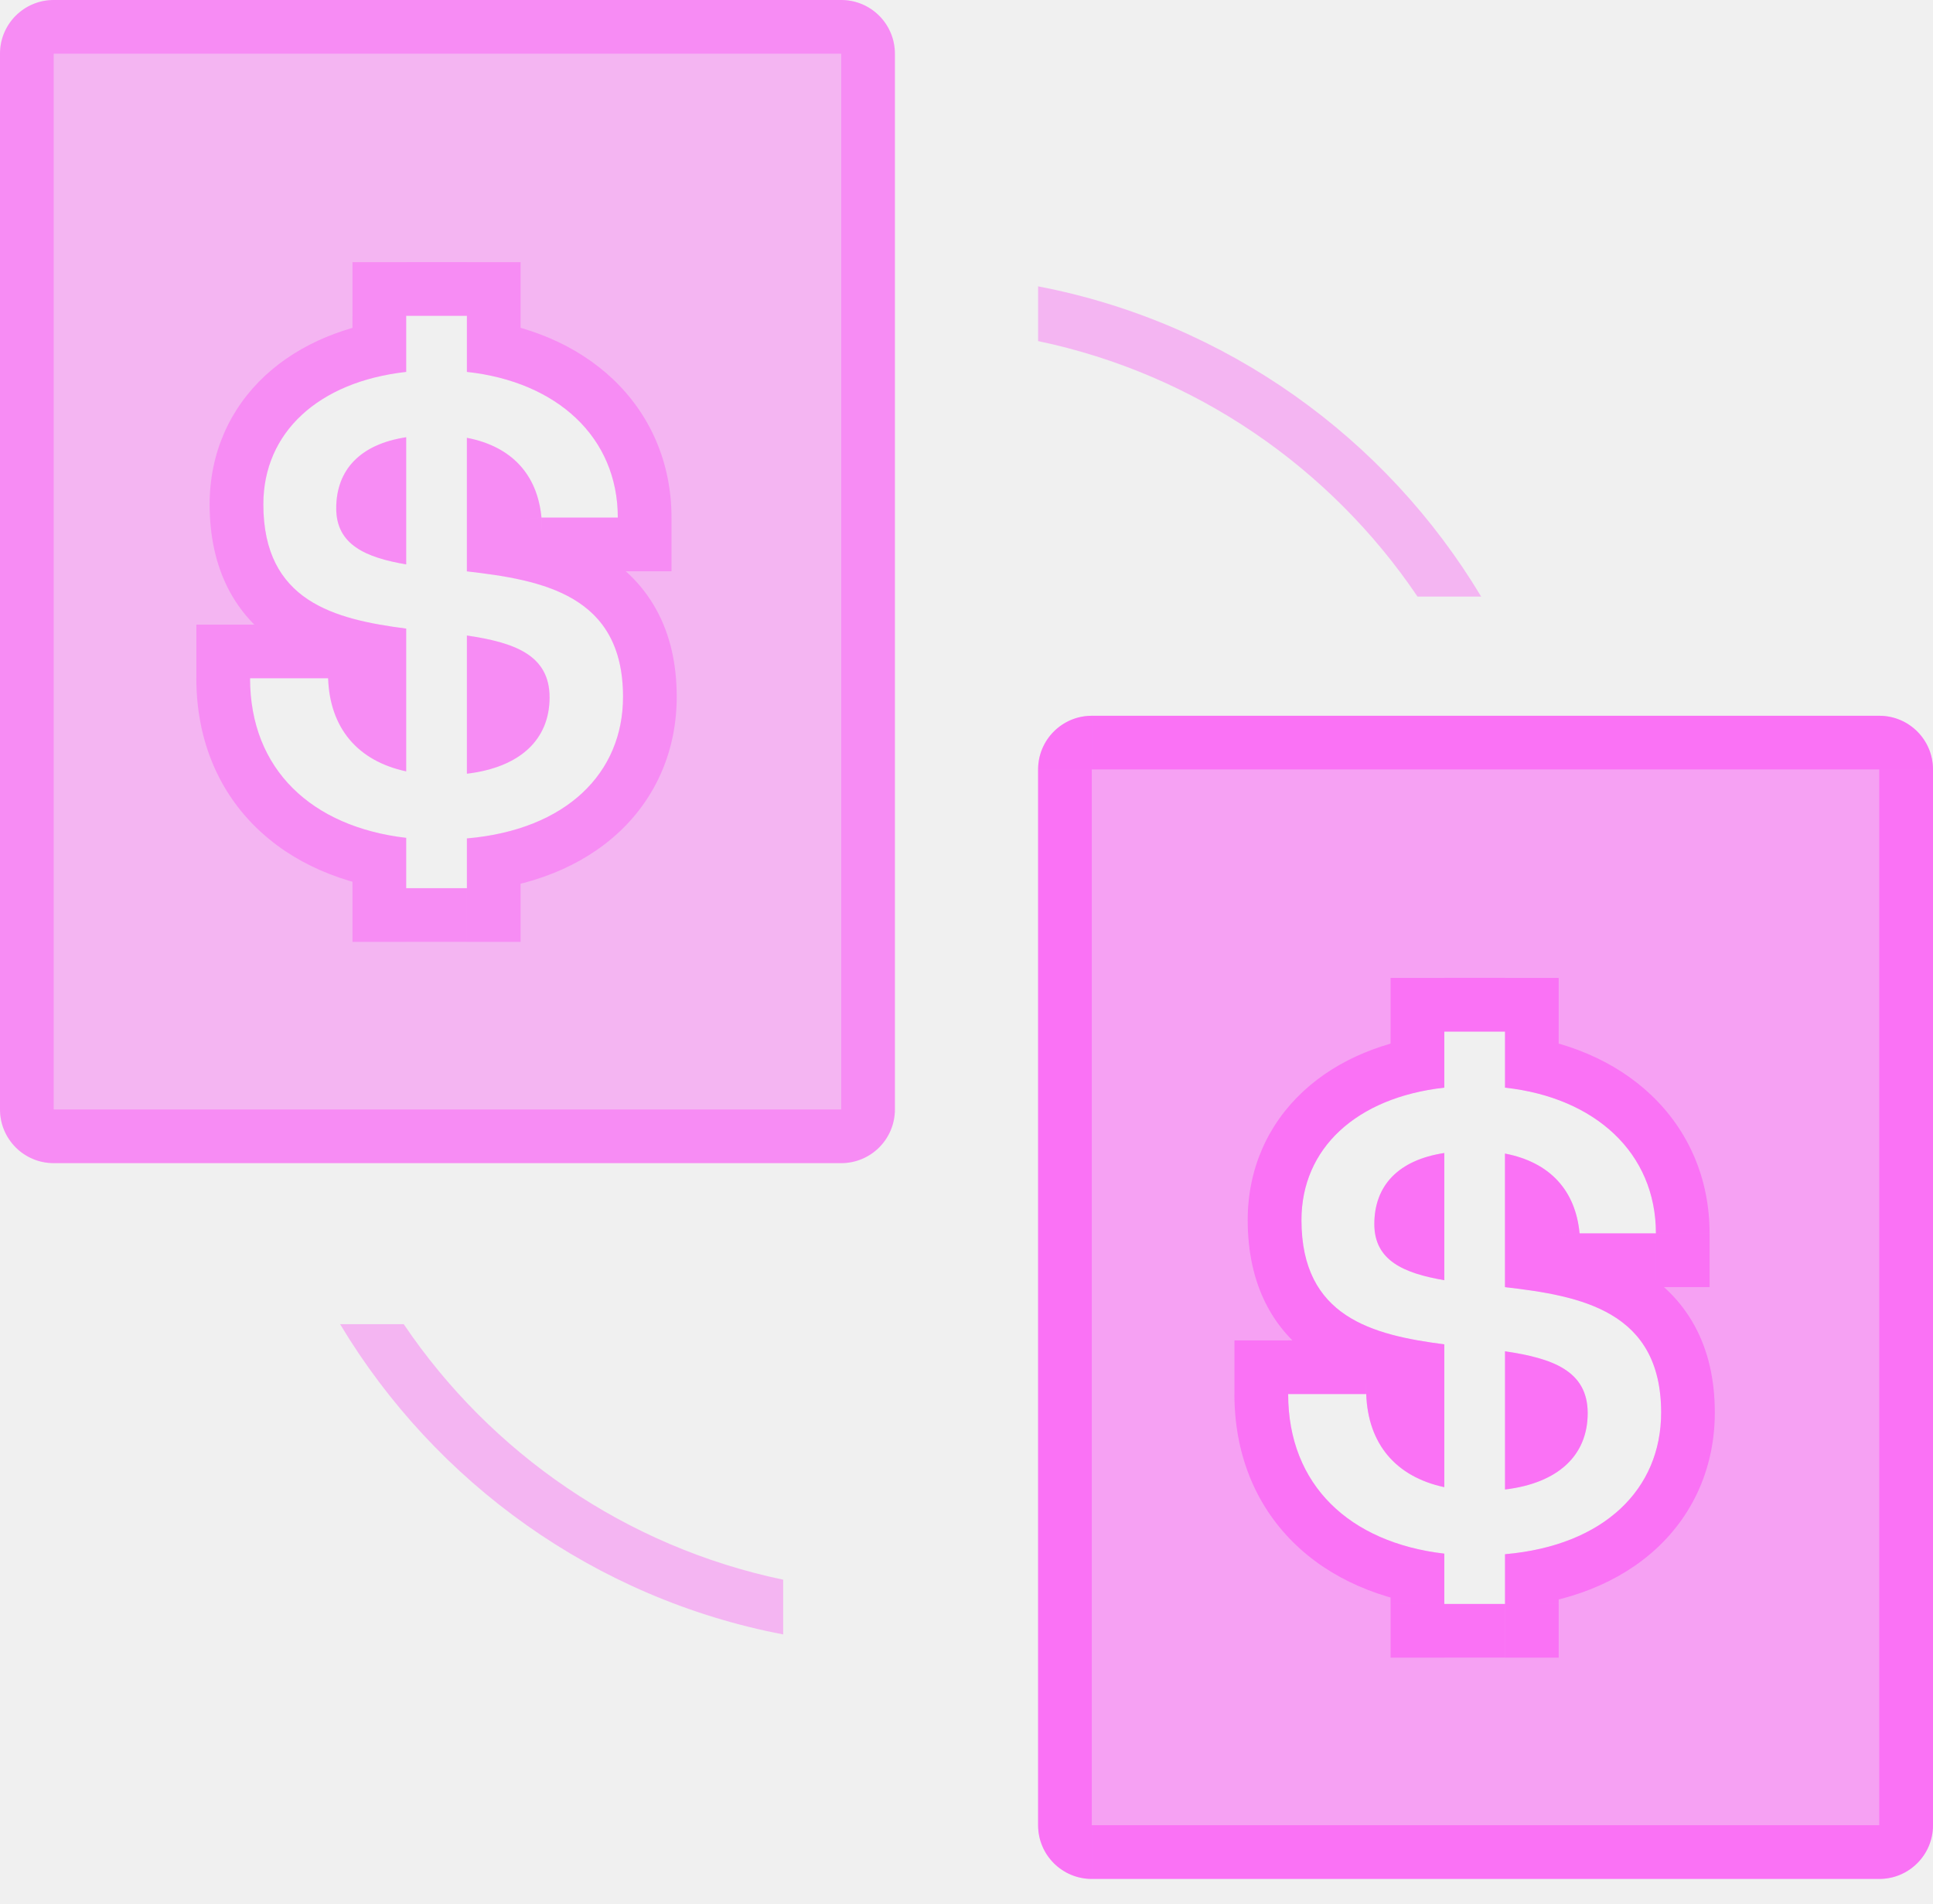
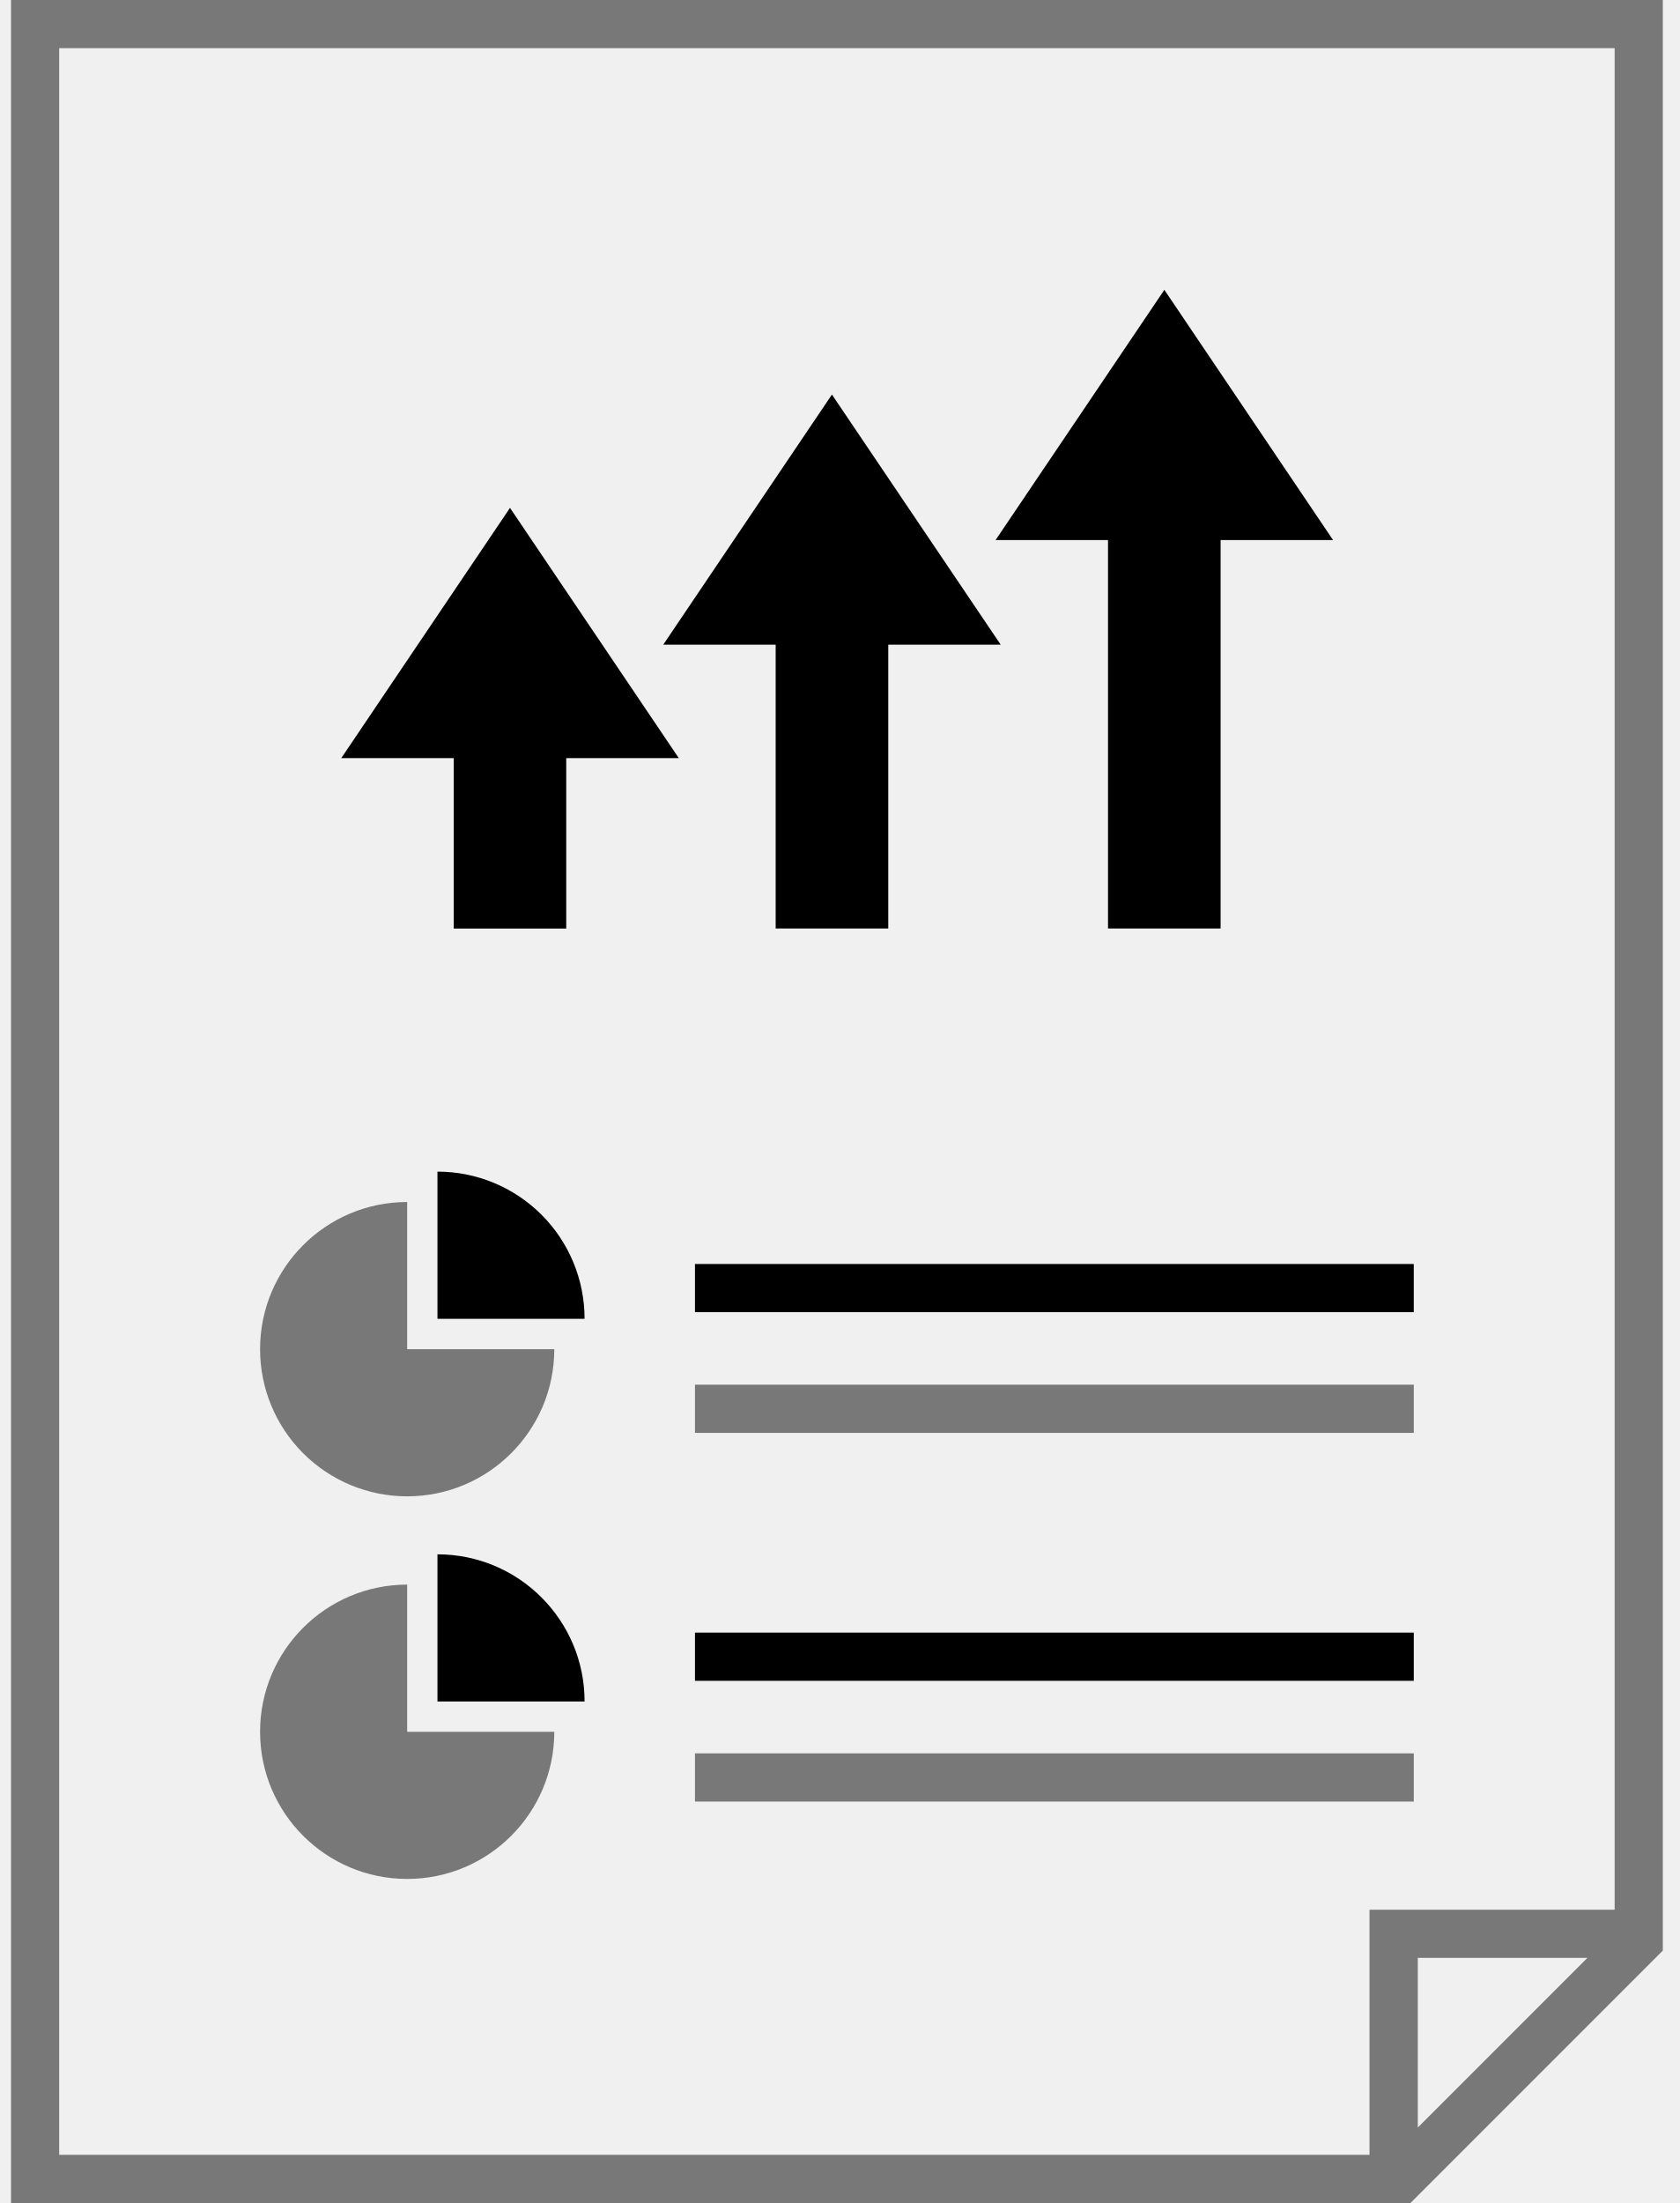
- <svg xmlns="http://www.w3.org/2000/svg" width="67" height="66" viewBox="0 0 67 66" fill="none">
-   <mask id="a" fill="#fff">
-     <path fill-rule="evenodd" clip-rule="evenodd" d="M37.843 24.815c-1.028 0-1.861.833-1.861 1.861v36.602c0 1.028.833 1.861 1.861 1.861h27.296c1.028 0 1.861-.833 1.861-1.861V26.676c0-1.028-.833-1.861-1.861-1.861H37.843zm14.322 19.808c2.626.301 5.412.822 5.412 4.349 0 2.646-1.964 4.61-5.412 4.91v1.724h-2.104v-1.744c-3.267-.381-5.412-2.365-5.412-5.532h2.706c.06 1.724 1.022 2.866 2.706 3.227v-4.951c-2.485-.321-4.951-.942-4.951-4.309 0-2.485 1.904-4.249 4.951-4.59v-1.944h2.104v1.944c3.127.341 5.231 2.265 5.231 5.051h-2.646c-.14-1.483-1.022-2.465-2.586-2.766v4.63zm-2.104-4.65c-1.583.24-2.425 1.122-2.425 2.465 0 1.263 1.022 1.704 2.425 1.944v-4.409zm2.104 6.875v4.79c1.844-.221 2.866-1.183 2.866-2.646 0-1.483-1.243-1.904-2.866-2.145z" />
-   </mask>
-   <path fill-rule="evenodd" clip-rule="evenodd" d="M37.843 24.815c-1.028 0-1.861.833-1.861 1.861v36.602c0 1.028.833 1.861 1.861 1.861h27.296c1.028 0 1.861-.833 1.861-1.861V26.676c0-1.028-.833-1.861-1.861-1.861H37.843zm14.322 19.808c2.626.301 5.412.822 5.412 4.349 0 2.646-1.964 4.61-5.412 4.91v1.724h-2.104v-1.744c-3.267-.381-5.412-2.365-5.412-5.532h2.706c.06 1.724 1.022 2.866 2.706 3.227v-4.951c-2.485-.321-4.951-.942-4.951-4.309 0-2.485 1.904-4.249 4.951-4.59v-1.944h2.104v1.944c3.127.341 5.231 2.265 5.231 5.051h-2.646c-.14-1.483-1.022-2.465-2.586-2.766v4.63zm-2.104-4.65c-1.583.24-2.425 1.122-2.425 2.465 0 1.263 1.022 1.704 2.425 1.944v-4.409zm2.104 6.875v4.79c1.844-.221 2.866-1.183 2.866-2.646 0-1.483-1.243-1.904-2.866-2.145z" fill="#FF2CF7" fill-opacity=".4" />
-   <path d="M52.165 44.623h-1.861v1.66l1.649.189.212-1.849zm0 9.26l-.162-1.854-1.7.148v1.706h1.861zm0 1.724v1.861h1.861V55.606h-1.861zm-2.104 0H48.199v1.861h1.861V55.606zm0-1.744h1.861v-1.657l-1.646-.192-.215 1.849zm-5.412-5.532v-1.861h-1.861v1.861h1.861zm2.706 0l1.86-.065-.063-1.796h-1.797v1.861zm2.706 3.227l-.39 1.82 2.251.482v-2.302h-1.861zm0-4.951h1.861v-1.636l-1.623-.209-.238 1.846zm0-8.899l.207 1.849 1.654-.185v-1.665h-1.861zm0-1.944v-1.861H48.199v1.861h1.861zm2.104 0h1.861v-1.861h-1.861v1.861zm0 1.944h-1.861v1.669l1.659.181.202-1.85zm5.231 5.051v1.861h1.861v-1.861h-1.861zm-2.646 0l-1.853.175.16 1.686h1.693v-1.861zm-2.586-2.766l.351-1.828-2.213-.425v2.253h1.861zm-2.104-.02h1.861v-2.165l-2.141.325.28 1.84zm0 4.409l-.315 1.834 2.176.373v-2.207h-1.861zm2.104 7.255h-1.861v2.097l2.082-.249-.221-1.848zm0-4.79l.273-1.841-2.134-.316v2.157h1.861zm-14.322-20.172v-3.722c-2.056 0-3.722 1.667-3.722 3.722h3.722zm0 36.602V26.676h-3.722v36.602h3.722zm0 0h-3.722c0 2.056 1.667 3.722 3.722 3.722v-3.722zm27.296 0H37.843v3.722h27.296v-3.722zm0 0v3.722c2.056 0 3.722-1.667 3.722-3.722h-3.722zm0-36.602v36.602h3.722V26.676h-3.722zm0 0h3.722c0-2.056-1.667-3.722-3.722-3.722v3.722zm-27.296 0h27.296v-3.722H37.843v3.722zm21.595 22.296c0-1.129-.224-2.145-.707-3.022-.486-.884-1.173-1.516-1.925-1.963-1.414-.84-3.155-1.068-4.429-1.214l-.423 3.698c1.352.155 2.316.338 2.951.716.273.162.446.34.565.556.122.222.246.594.246 1.229h3.722zm-7.111 6.764c2.033-.177 3.811-.862 5.106-2.068 1.317-1.228 2.005-2.881 2.005-4.696H55.715c0 .831-.294 1.482-.821 1.973-.549.512-1.477.96-2.891 1.083l.323 3.708zm1.699-.13v-1.724h-3.722v1.724h3.722zm-3.966 1.861h2.104v-3.722h-2.104v3.722zm-1.861-3.605v1.744h3.722v-1.744H48.199zm-5.412-5.532c0 2.031.701 3.809 2.029 5.13 1.305 1.298 3.081 2.023 5.028 2.25l.431-3.697c-1.32-.154-2.25-.612-2.834-1.192-.561-.558-.932-1.355-.932-2.491h-3.722zm4.567-1.861h-2.706v3.722h2.706v-3.722zm3.096 3.268c-.513-.11-.78-.305-.926-.479-.146-.173-.291-.469-.309-.993l-3.72.13c.042 1.2.407 2.337 1.179 3.256.771.918 1.827 1.475 2.997 1.726l.78-3.64zm-2.251-3.131v4.951h3.722v-4.951H48.199zm-4.951-4.309c0 2.232.869 3.846 2.374 4.847 1.325.881 2.963 1.149 4.199 1.308l.476-3.692c-1.248-.161-2.086-.365-2.615-.716-.348-.232-.713-.612-.713-1.747h-3.722zm6.605-6.439c-1.821.204-3.463.851-4.676 1.975-1.24 1.149-1.929 2.708-1.929 4.464h3.722c0-.729.263-1.295.737-1.734.5-.464 1.334-.869 2.559-1.006l-.414-3.699zm-1.654-.095v1.944h3.722v-1.944H48.199zm3.966-1.861h-2.104v3.722h2.104v-3.722zm1.861 3.805v-1.944h-3.722v1.944h3.722zm5.231 5.051c0-1.896-.731-3.563-2.022-4.791-1.269-1.206-2.985-1.905-4.869-2.11l-.403 3.7c1.242.135 2.142.57 2.707 1.107.543.516.864 1.204.864 2.094h3.722zm-4.507 1.861h2.646v-3.722h-2.646v3.722zm-2.937-2.799c.472.091.699.254.812.376.111.119.234.33.272.738l3.706-.35c-.102-1.076-.489-2.098-1.246-2.915-.754-.815-1.75-1.294-2.841-1.503l-.703 3.655zm2.213 2.802v-4.63h-3.722v4.63h3.722zm-4.53-2.185c0-.259.069-.324.09-.346.047-.048.234-.2.754-.279l-.559-3.68c-1.063.162-2.089.57-2.859 1.359-.796.815-1.148 1.862-1.148 2.946h3.722zm.878.11c-.301-.051-.533-.106-.712-.164-.181-.059-.261-.106-.282-.121-.011-.007.038.026.082.108.044.083.034.125.034.067h-3.722c0 1.252.564 2.246 1.489 2.886.783.542 1.732.764 2.483.893l.629-3.669zm-2.175-2.575v4.409h3.722v-4.409H48.199zm5.827 11.665v-4.79h-3.722v4.79h3.722zm-.856-2.646c0 .261-.073.356-.146.424-.112.104-.414.294-1.08.373l.442 3.696c1.179-.141 2.31-.543 3.169-1.341.899-.834 1.337-1.95 1.337-3.153h-3.722zm-1.278-.303c.369.055.666.113.904.179.241.068.368.129.425.165.044.028.007.014-.031-.054-.039-.07-.02-.09-.02.013h3.722c0-.638-.136-1.268-.459-1.841-.322-.572-.771-.983-1.24-1.276-.869-.543-1.928-.746-2.755-.869l-.545 3.682z" fill="#FF2CF7" fill-opacity=".4" mask="url(#a)" />
-   <mask id="b" fill="#fff">
-     <path fill-rule="evenodd" clip-rule="evenodd" d="M1.861 0C.833 0 0 .833 0 1.861V38.463c0 1.028.833 1.861 1.861 1.861H29.157c1.028 0 1.861-.833 1.861-1.861V1.861C31.018.833 30.185 0 29.157 0H1.861zM16.183 19.808c2.626.301 5.412.822 5.412 4.349 0 2.646-1.964 4.61-5.412 4.91v1.724h-2.104v-1.744c-3.267-.381-5.412-2.365-5.412-5.532h2.706c.06 1.724 1.022 2.866 2.706 3.227V21.792c-2.485-.321-4.951-.942-4.951-4.309 0-2.485 1.904-4.249 4.951-4.59v-1.944h2.104v1.944c3.127.341 5.231 2.265 5.231 5.051h-2.646c-.14-1.483-1.022-2.465-2.586-2.766v4.63zm-2.104-4.65c-1.583.24-2.425 1.122-2.425 2.465 0 1.263 1.022 1.704 2.425 1.944v-4.409zm2.104 6.875v4.79c1.844-.22 2.866-1.183 2.866-2.646 0-1.483-1.243-1.904-2.866-2.145z" />
-   </mask>
-   <path fill-rule="evenodd" clip-rule="evenodd" d="M1.861 0C.833 0 0 .833 0 1.861V38.463c0 1.028.833 1.861 1.861 1.861H29.157c1.028 0 1.861-.833 1.861-1.861V1.861C31.018.833 30.185 0 29.157 0H1.861zM16.183 19.808c2.626.301 5.412.822 5.412 4.349 0 2.646-1.964 4.61-5.412 4.91v1.724h-2.104v-1.744c-3.267-.381-5.412-2.365-5.412-5.532h2.706c.06 1.724 1.022 2.866 2.706 3.227V21.792c-2.485-.321-4.951-.942-4.951-4.309 0-2.485 1.904-4.249 4.951-4.59v-1.944h2.104v1.944c3.127.341 5.231 2.265 5.231 5.051h-2.646c-.14-1.483-1.022-2.465-2.586-2.766v4.63zm-2.104-4.65c-1.583.24-2.425 1.122-2.425 2.465 0 1.263 1.022 1.704 2.425 1.944v-4.409zm2.104 6.875v4.79c1.844-.22 2.866-1.183 2.866-2.646 0-1.483-1.243-1.904-2.866-2.145z" fill="#FF2CF7" fill-opacity=".3" />
-   <path d="M16.183 19.808H14.322v1.66l1.649.189.212-1.849zm0 9.26l-.162-1.854-1.699.148v1.706h1.861zm0 1.724v1.861h1.861v-1.861h-1.861zm-2.104 0h-1.861v1.861h1.861v-1.861zm0-1.744h1.861v-1.657l-1.646-.192-.215 1.849zm-5.412-5.532v-1.861H6.806v1.861h1.861zm2.706 0l1.86-.065-.063-1.796h-1.797v1.861zm2.706 3.227l-.39 1.82 2.251.482v-2.302h-1.861zm0-4.951h1.861v-1.636l-1.623-.209-.238 1.846zm0-8.899l.207 1.85 1.654-.185V12.893h-1.861zm0-1.944V9.088h-1.861v1.861h1.861zm2.104 0h1.861V9.088h-1.861v1.861zm0 1.944H14.322v1.669l1.659.181.202-1.85zm5.231 5.051v1.861h1.861v-1.861h-1.861zm-2.646 0l-1.853.175.159 1.686h1.693v-1.861zm-2.586-2.766l.351-1.828-2.212-.425v2.253h1.861zm-2.104-.02h1.861v-2.165l-2.141.325.28 1.84zm0 4.409l-.315 1.834 2.176.373v-2.207h-1.861zm2.104 7.255H14.322v2.097l2.082-.249-.221-1.848zm0-4.79l.273-1.841-2.134-.316v2.157h1.861zM1.861 1.861v-3.722c-2.056 0-3.722 1.666-3.722 3.722h3.722zm0 36.602V1.861h-3.722V38.463h3.722zm0 0h-3.722c0 2.056 1.666 3.722 3.722 3.722V38.463zm27.296 0H1.861v3.722H29.157V38.463zm0 0v3.722c2.056 0 3.722-1.667 3.722-3.722h-3.722zm0-36.602V38.463h3.722V1.861h-3.722zm0 0h3.722c0-2.056-1.667-3.722-3.722-3.722v3.722zm-27.296 0H29.157v-3.722H1.861v3.722zM23.456 24.157c0-1.129-.224-2.145-.707-3.022-.486-.884-1.173-1.516-1.925-1.963-1.414-.84-3.155-1.068-4.429-1.214l-.423 3.698c1.351.155 2.316.338 2.951.716.273.162.446.34.565.556.122.222.246.594.246 1.229h3.722zm-7.111 6.764c2.033-.177 3.811-.862 5.106-2.068 1.317-1.228 2.005-2.881 2.005-4.696h-3.722c0 .831-.294 1.482-.821 1.973-.549.512-1.477.96-2.891 1.083l.323 3.708zm1.699-.13v-1.724H14.322v1.724h3.722zm-3.966 1.861h2.104v-3.722h-2.104v3.722zm-1.861-3.605v1.744h3.722v-1.744h-3.722zm-5.412-5.532c0 2.031.701 3.809 2.029 5.13 1.305 1.298 3.081 2.023 5.028 2.25l.431-3.697c-1.32-.154-2.25-.612-2.834-1.192-.561-.558-.932-1.355-.932-2.491H6.806zm4.567-1.861H8.667v3.722h2.706v-3.722zm3.096 3.268c-.513-.11-.78-.305-.926-.479-.146-.173-.291-.469-.31-.993l-3.72.13c.042 1.2.407 2.337 1.179 3.256.771.918 1.827 1.475 2.997 1.726l.78-3.64zm-2.251-3.131v4.951h3.722V21.792h-3.722zm-4.951-4.309c0 2.232.869 3.846 2.374 4.847 1.325.881 2.963 1.149 4.199 1.308l.476-3.692c-1.248-.161-2.086-.365-2.615-.716-.348-.232-.713-.612-.713-1.747H7.267zm6.605-6.439c-1.821.204-3.462.851-4.676 1.975-1.24 1.149-1.929 2.708-1.929 4.464h3.722c0-.729.263-1.295.737-1.734.5-.464 1.334-.869 2.559-1.006l-.414-3.699zm-1.654-.095v1.944h3.722v-1.944h-3.722zm3.966-1.861h-2.104V12.81h2.104V9.088zm1.861 3.805v-1.944H14.322v1.944h3.722zm5.231 5.051c0-1.896-.731-3.563-2.022-4.791-1.269-1.206-2.985-1.905-4.869-2.11l-.403 3.7c1.242.135 2.142.57 2.707 1.107.543.516.864 1.204.864 2.094h3.722zm-4.507 1.861h2.646v-3.722h-2.646v3.722zm-2.937-2.799c.472.091.699.254.812.376.111.119.234.33.273.738l3.706-.351c-.102-1.075-.489-2.097-1.246-2.915-.754-.815-1.75-1.293-2.841-1.503l-.703 3.655zm2.213 2.802v-4.63H14.322v4.63h3.722zm-4.53-2.185c0-.259.069-.324.09-.346.047-.048.234-.2.754-.279l-.559-3.68c-1.063.162-2.089.57-2.859 1.359-.796.815-1.148 1.862-1.148 2.946h3.722zm.879.11c-.301-.051-.533-.106-.712-.164-.181-.059-.261-.106-.282-.121-.011-.007.038.026.082.108.044.083.034.125.034.067H9.792c0 1.252.564 2.246 1.489 2.886.783.542 1.732.764 2.483.893l.629-3.669zm-2.176-2.575v4.409h3.722v-4.409h-3.722zm5.827 11.665v-4.79H14.322v4.79h3.722zm-.856-2.646c0 .261-.073.356-.146.424-.112.104-.414.294-1.08.373l.442 3.696c1.179-.141 2.31-.543 3.17-1.341.898-.834 1.337-1.95 1.337-3.153h-3.722zm-1.278-.304c.369.055.666.113.904.179.241.068.368.129.425.165.044.028.007.014-.031-.054-.039-.07-.02-.09-.02.013h3.722c0-.638-.136-1.268-.459-1.841-.322-.572-.771-.983-1.24-1.276-.869-.543-1.928-.746-2.755-.869l-.545 3.682z" fill="#FF2CF7" fill-opacity=".3" mask="url(#b)" />
-   <path fill-rule="evenodd" clip-rule="evenodd" d="M51.339 20.683c-3.299-5.503-8.839-9.508-15.358-10.756v1.898c5.456 1.142 10.136 4.391 13.152 8.858h2.206zM11.788 45.907c3.299 5.503 8.839 9.508 15.358 10.756v-1.898c-5.455-1.142-10.136-4.391-13.152-8.858h-2.206z" fill="#FF2CF7" fill-opacity=".3" />
+ <svg xmlns="http://www.w3.org/2000/svg" fill="none" viewBox="0 0 61 80">
+   <g clip-path="url(#clip0)" fill="#000">
+     <path d="M12.396 27.531h4.085v6.188h4.087V27.53h4.088l-6.131-9.087-6.128 9.087zM28.175 33.718h4.09V23.412h4.085l-6.131-9.084-6.128 9.084h4.084v10.306zM40.247 33.718h4.09V19.612h4.085l-6.128-9.087-6.131 9.087h4.084v14.106z" />
+     <path opacity=".5" d="M.4 80h50.834l9.166-9.166V0H.4v80zm51.1-2.74v-6.163h6.162L51.5 77.259zM2.15 1.75h56.5v67.6h-8.904v8.9H2.15V1.75z" />
+     <path opacity=".5" d="M14.79 54.338a5.345 5.345 0 005.344-5.344H14.79V43.65a5.345 5.345 0 00-5.343 5.344 5.341 5.341 0 005.344 5.344z" />
+     <path d="M15.89 42.547v5.344h5.344a5.341 5.341 0 00-5.344-5.344z" />
+     <path opacity=".5" d="M14.79 57.544a5.345 5.345 0 00-5.343 5.344 5.345 5.345 0 005.344 5.344 5.345 5.345 0 005.343-5.344H14.79v-5.344z" />
+     <path d="M15.89 56.444v5.344h5.344c0-2.95-2.39-5.344-5.344-5.344zM25.244 45.9h26.11v1.75h-26.11V45.9z" />
+     <path opacity=".5" d="M25.244 50.284h26.11v1.75h-26.11v-1.75z" />
+     <path d="M25.244 59.287h26.11v1.75h-26.11v-1.75z" />
+     <path opacity=".5" d="M25.244 63.672h26.11v1.75h-26.11v-1.75z" />
+   </g>
+   <defs>
+     <clipPath id="clip0">
+       <path fill="#fff" d="M0 0h60.8v80H0z" />
+     </clipPath>
+   </defs>
</svg>
